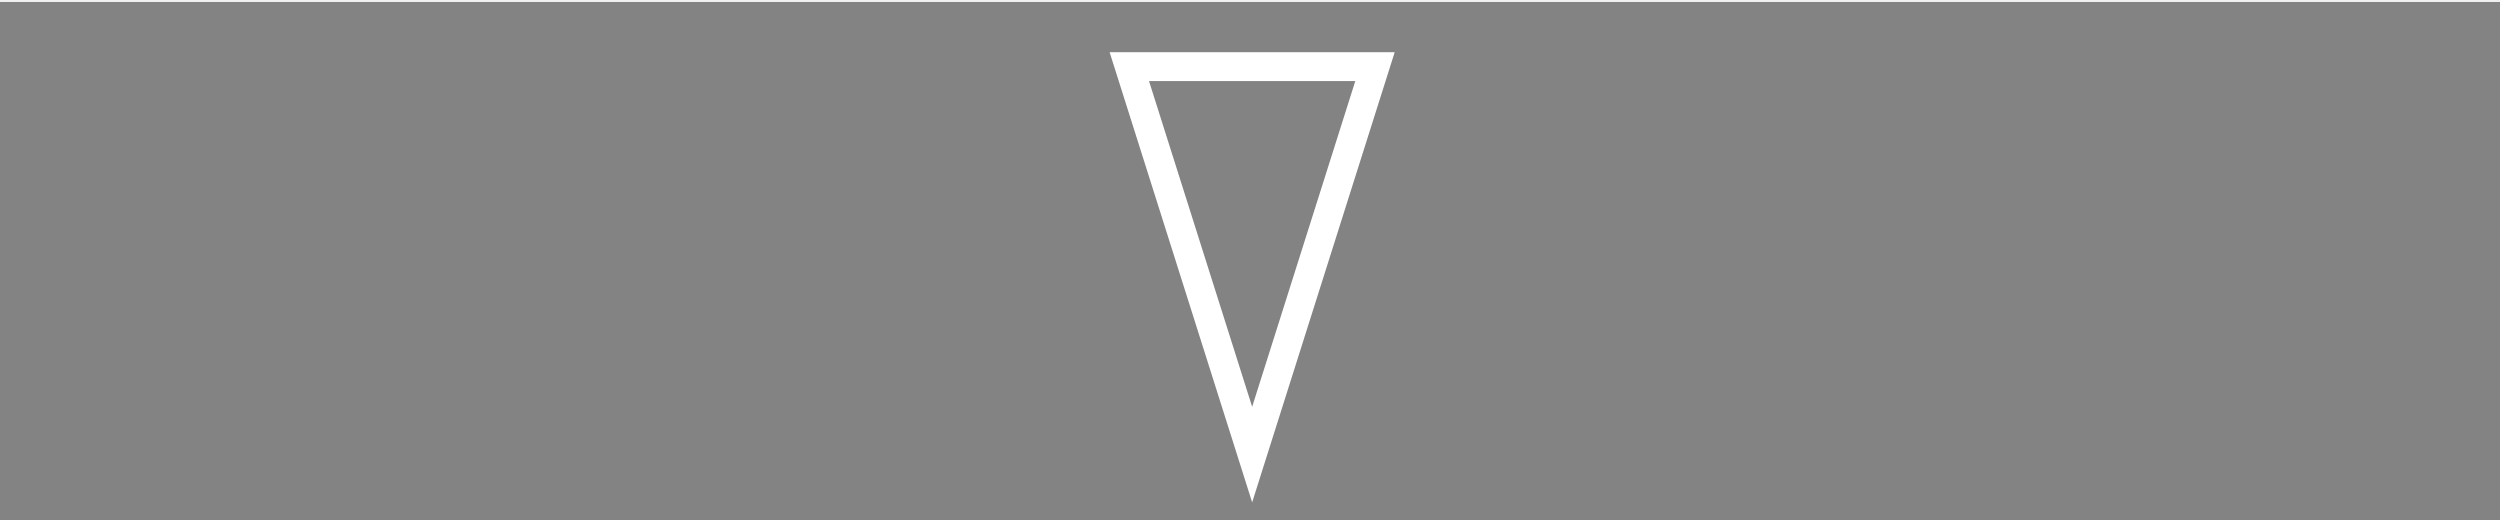
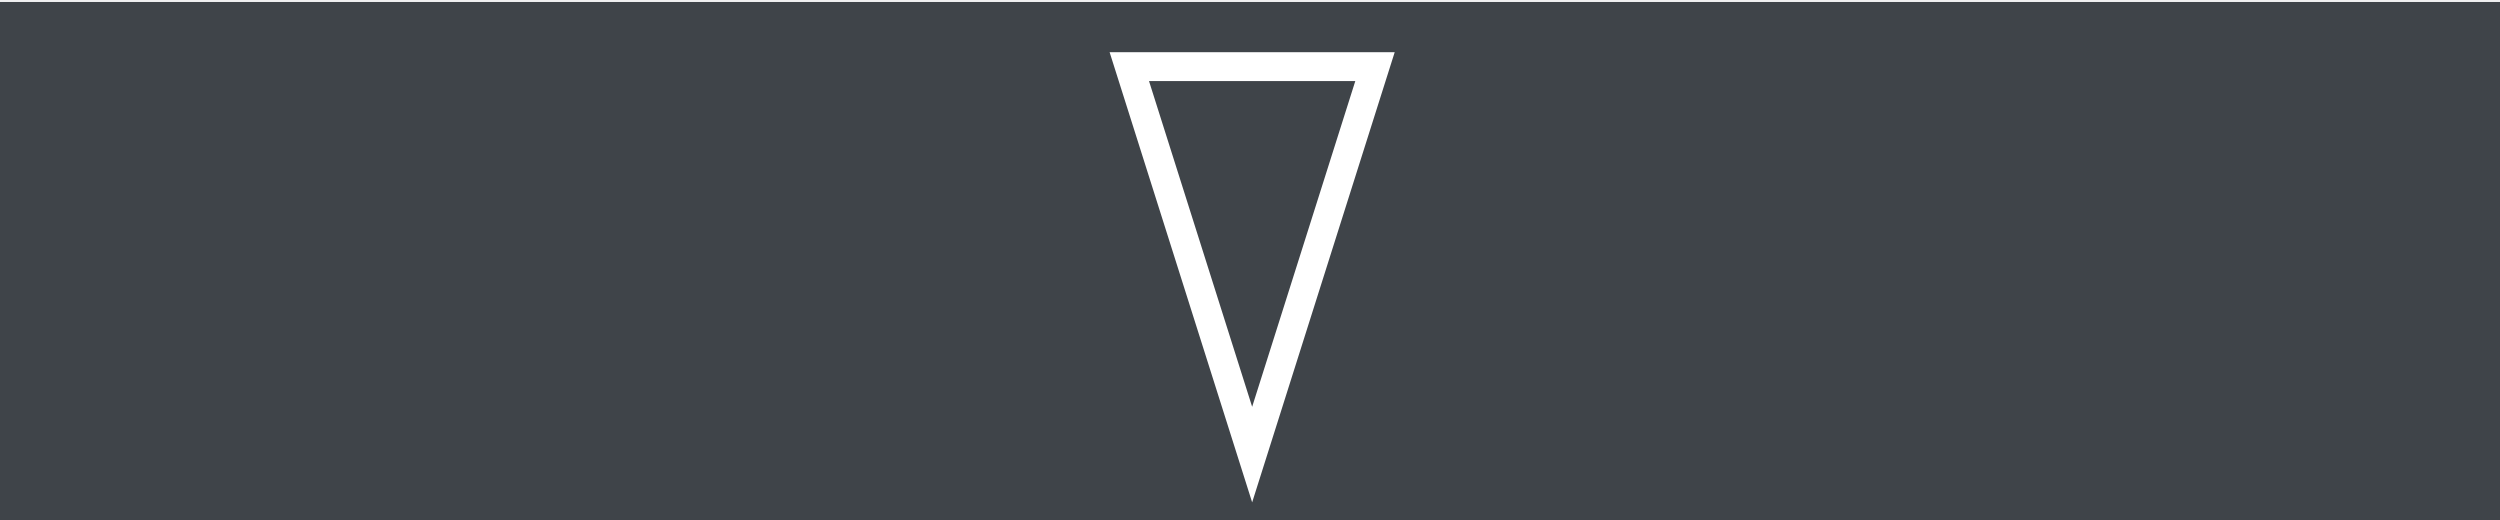
<svg xmlns="http://www.w3.org/2000/svg" width="260" height="54">
  <g fill="none" fill-rule="evenodd">
-     <path fill="#838383" d="M0 .207h260v54H0z" />
+     <path fill="#3F4449" d="M0 .207h260v54H0z" />
    <path stroke="#FFF" stroke-width="3" d="M143 6.93l-12.776 40.346L117.448 6.93z" />
  </g>
</svg>
